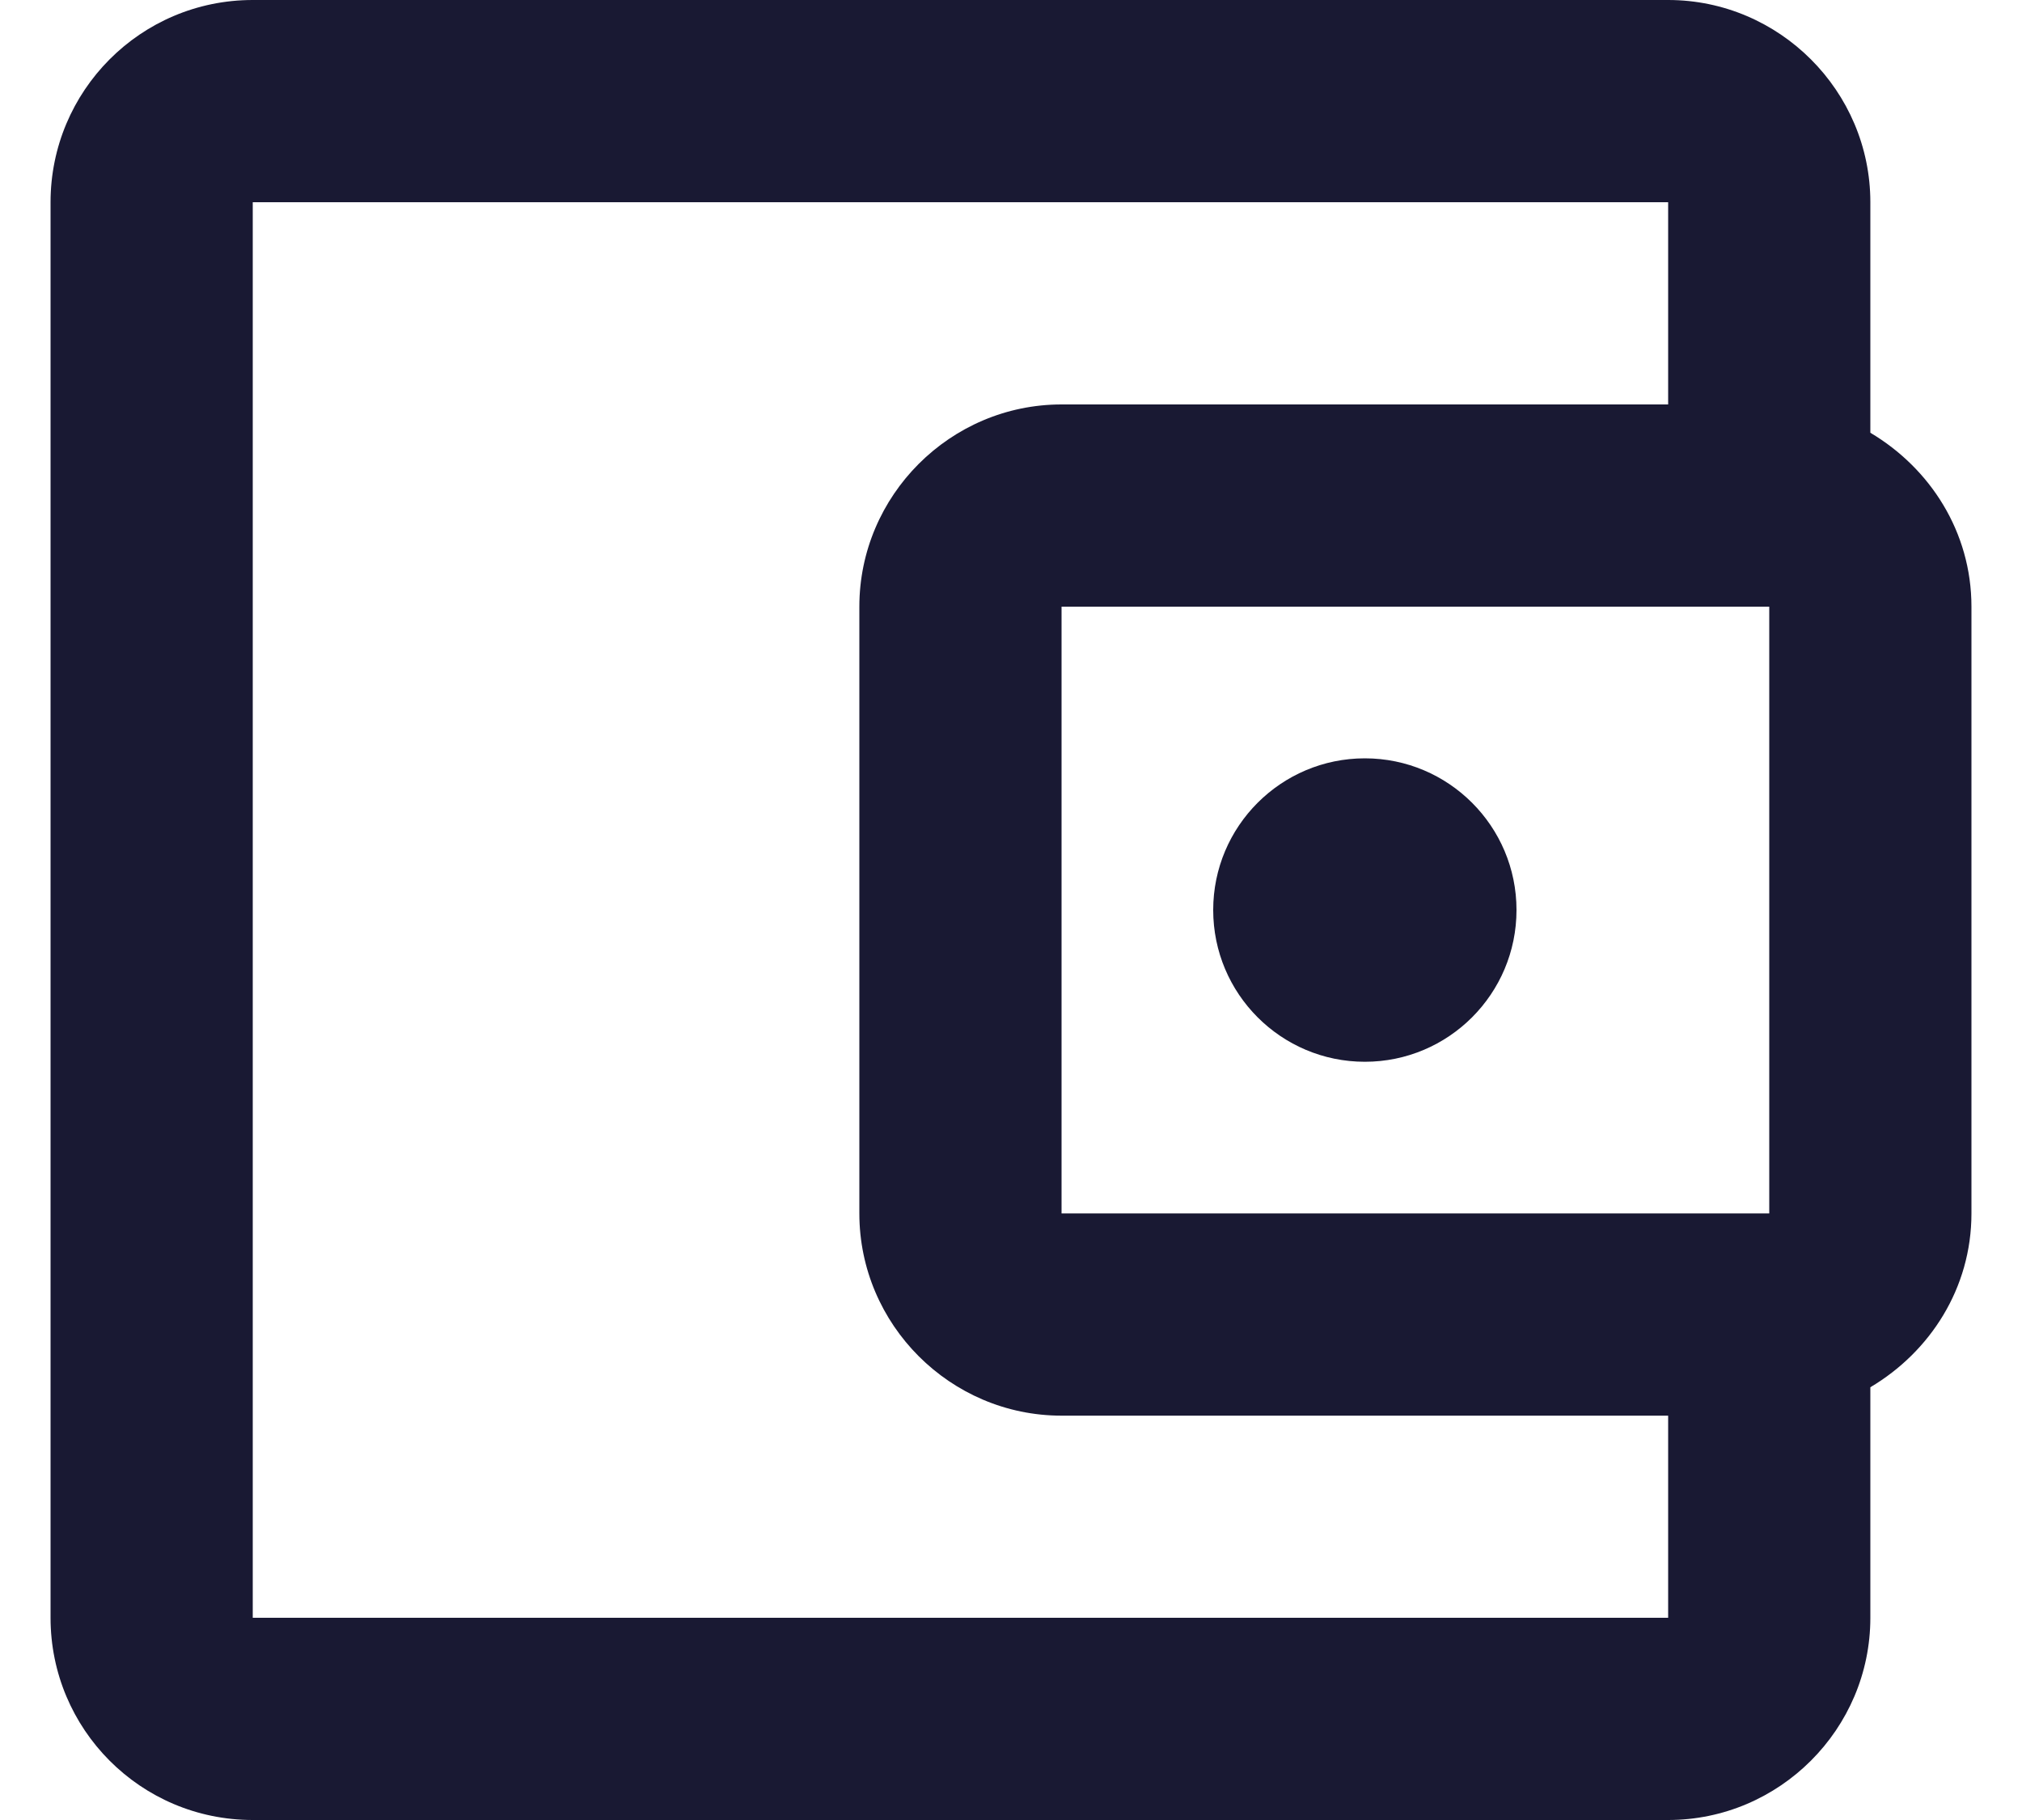
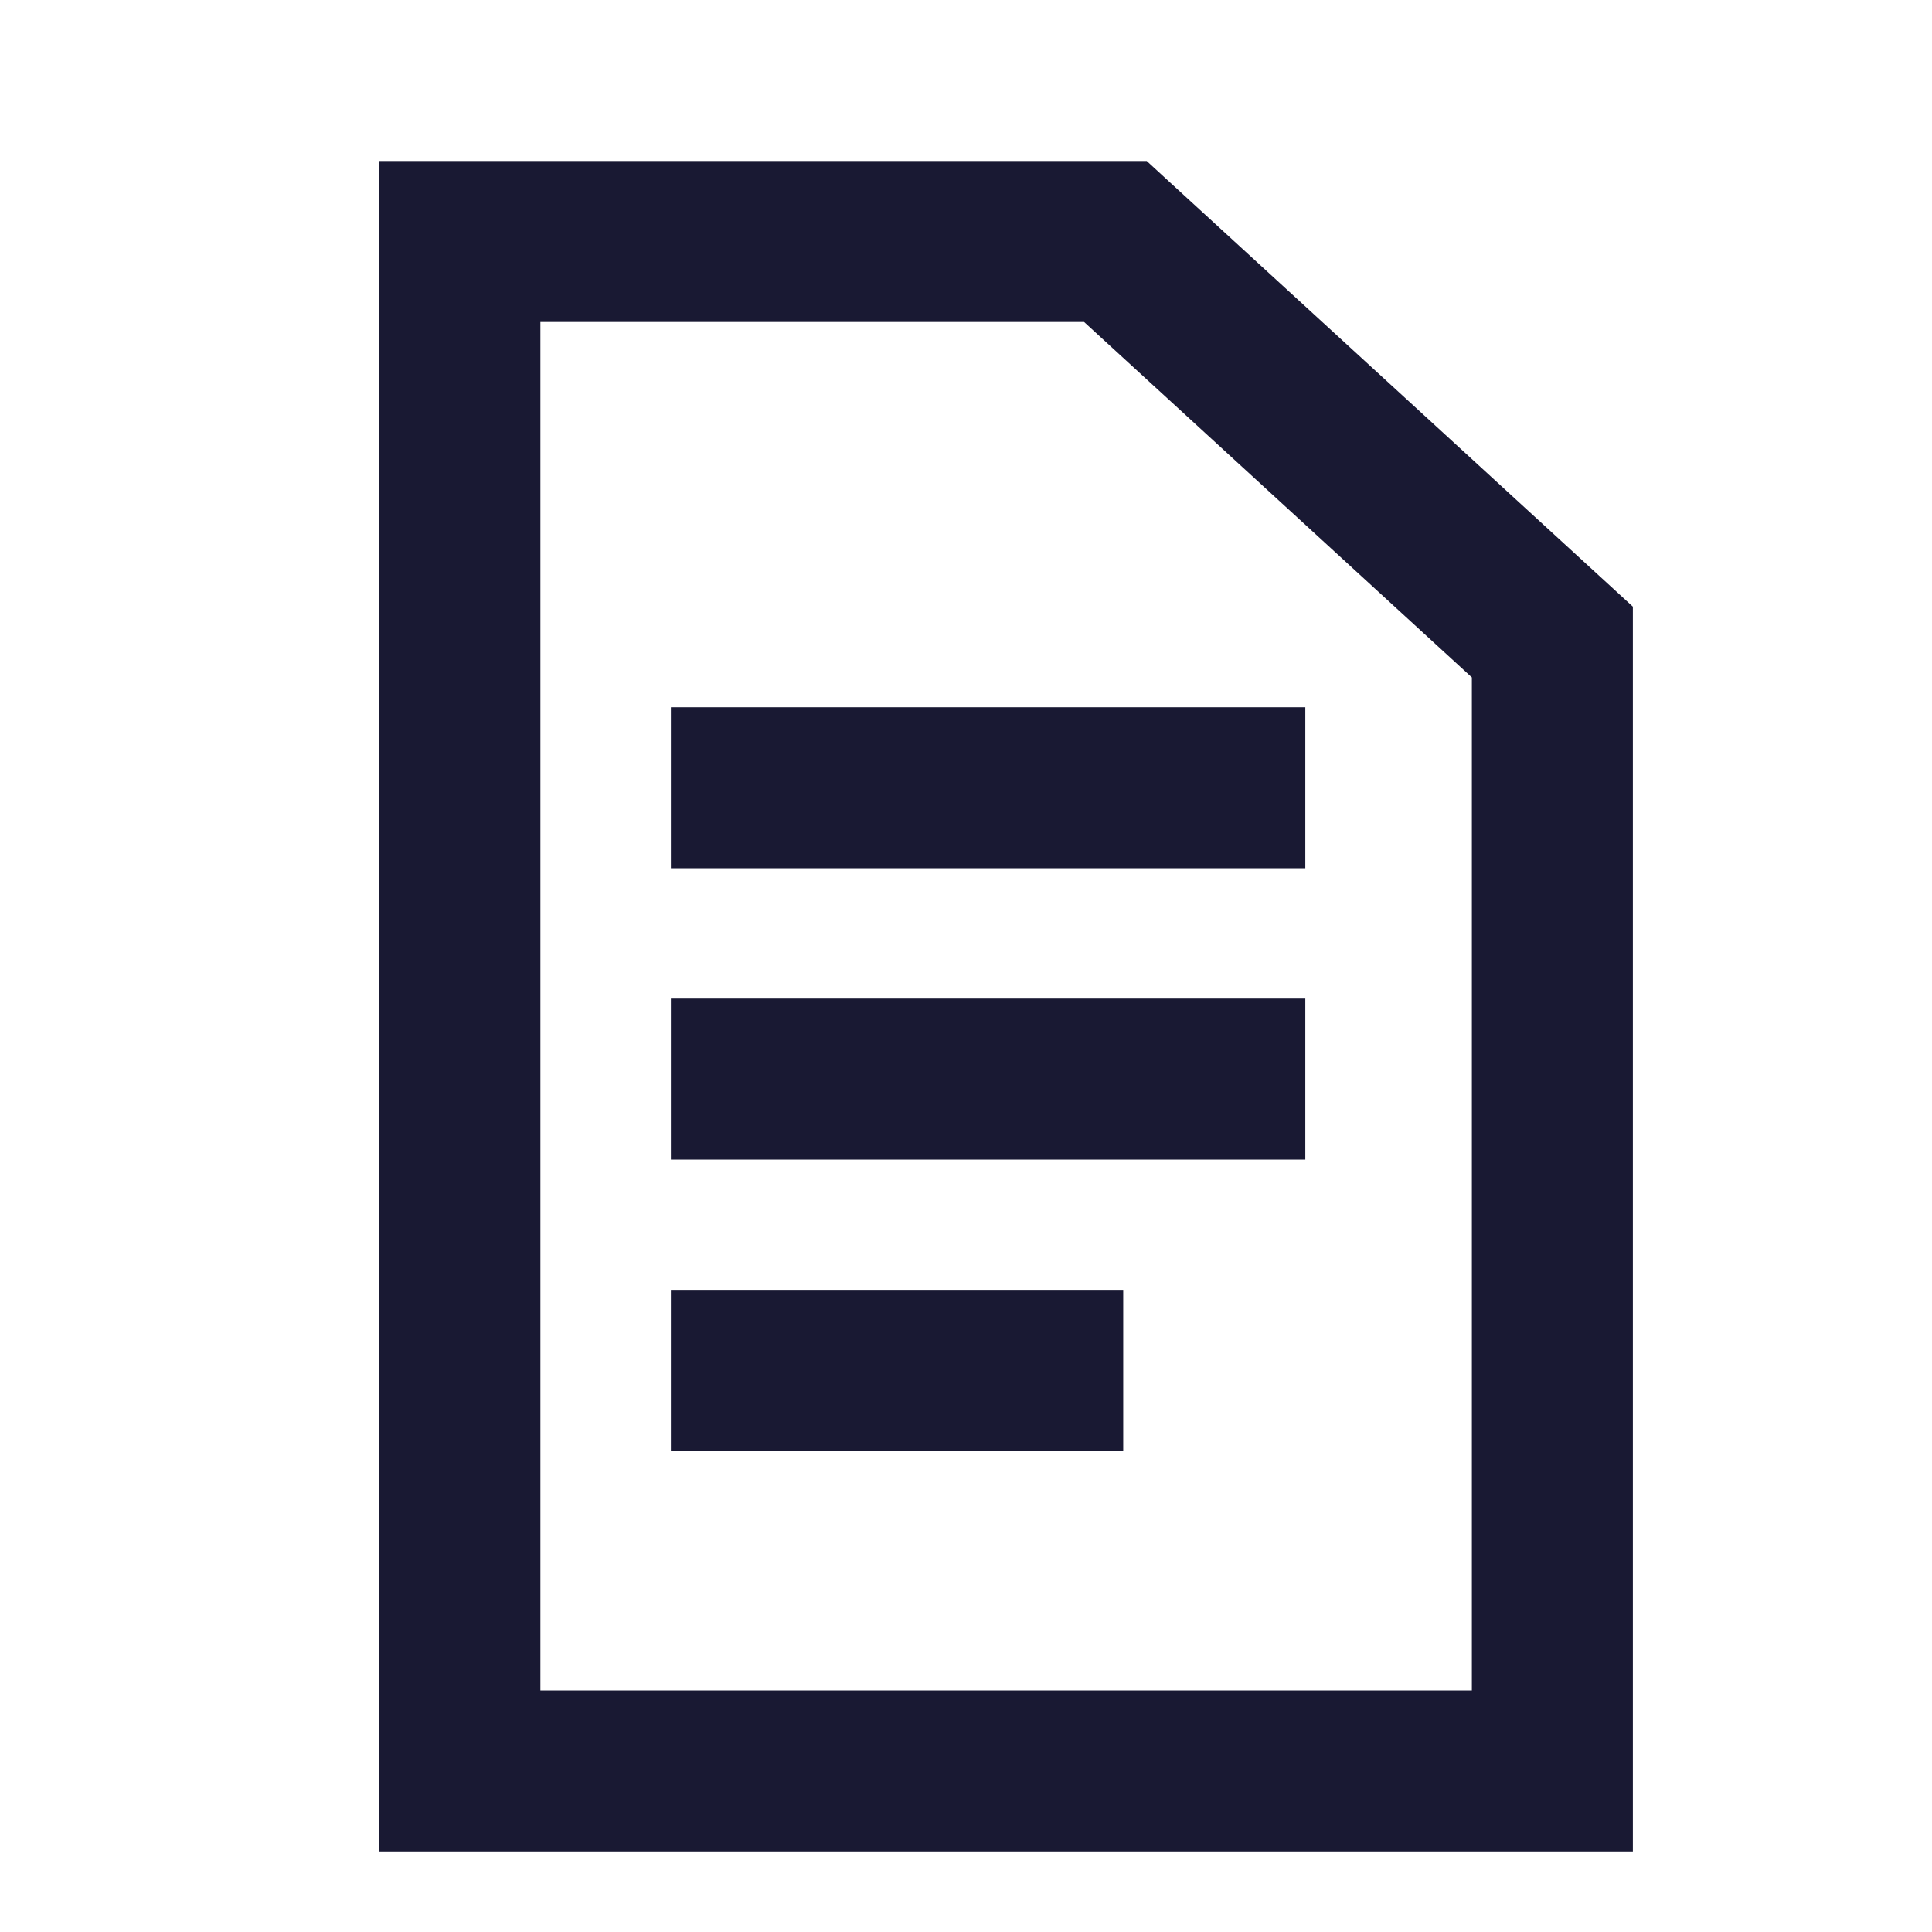
- <svg xmlns="http://www.w3.org/2000/svg" width="20" height="18" viewBox="0 0 20 18" fill="none">
-   <path fill-rule="evenodd" clip-rule="evenodd" d="M18.5 2V4.28C19.09 4.63 19.5 5.26 19.5 6V12.001C19.5 12.741 19.09 13.37 18.5 13.72L18.5 16C18.5 17.101 17.6 18 16.5 18L2.5 18C1.39 18 0.5 17.101 0.5 16L0.5 2C0.5 0.9 1.39 0 2.5 0L16.5 0C17.6 0 18.5 0.9 18.5 2ZM10.5 12.001H17.5V6L10.5 6L10.5 12.001ZM2.5 16L2.5 2L16.5 2V4L10.5 4C9.4 4 8.5 4.9 8.5 6L8.5 12.001C8.5 13.101 9.4 14.001 10.5 14.001H16.5V16L2.5 16ZM12 9C12 8.172 12.672 7.5 13.5 7.5C14.328 7.5 15 8.172 15 9C15 9.829 14.328 10.501 13.5 10.501C12.672 10.501 12 9.829 12 9Z" fill="#191933" />
+ <svg xmlns="http://www.w3.org/2000/svg" width="24" height="24" viewBox="0 0 24 24" fill="none">
+   <path d="M5.713 22H4.713V23H5.713V22ZM19.284 22V23H20.284V22H19.284ZM19.284 7.976H20.284V7.536L19.96 7.239L19.284 7.976ZM5.713 3V2H4.713V3H5.713ZM13.856 3L14.531 2.263L14.245 2H13.856V3ZM5.713 23H19.284V21H5.713V23ZM12.939 2H5.713V4H12.939V2ZM19.96 7.239L14.531 2.263L13.18 3.737L18.609 8.713L19.96 7.239ZM13.856 2H12.939V4H13.856V2ZM20.284 10.691V7.976H18.284V10.691H20.284ZM20.284 22V18.833H18.284V22H20.284ZM20.284 18.833V10.691H18.284V18.833H20.284ZM4.713 3V20.191H6.713V3H4.713ZM4.713 20.191V22H6.713V20.191H4.713Z" fill="#191933" />
+   <path d="M9.334 9.786H15.215" stroke="#191933" stroke-width="2" stroke-linecap="square" stroke-linejoin="round" />
+   <path d="M9.334 13.405H15.215" stroke="#191933" stroke-width="2" stroke-linecap="square" stroke-linejoin="round" />
+   <path d="M9.334 17.024H12.953" stroke="#191933" stroke-width="2" stroke-linecap="square" stroke-linejoin="round" />
</svg>
